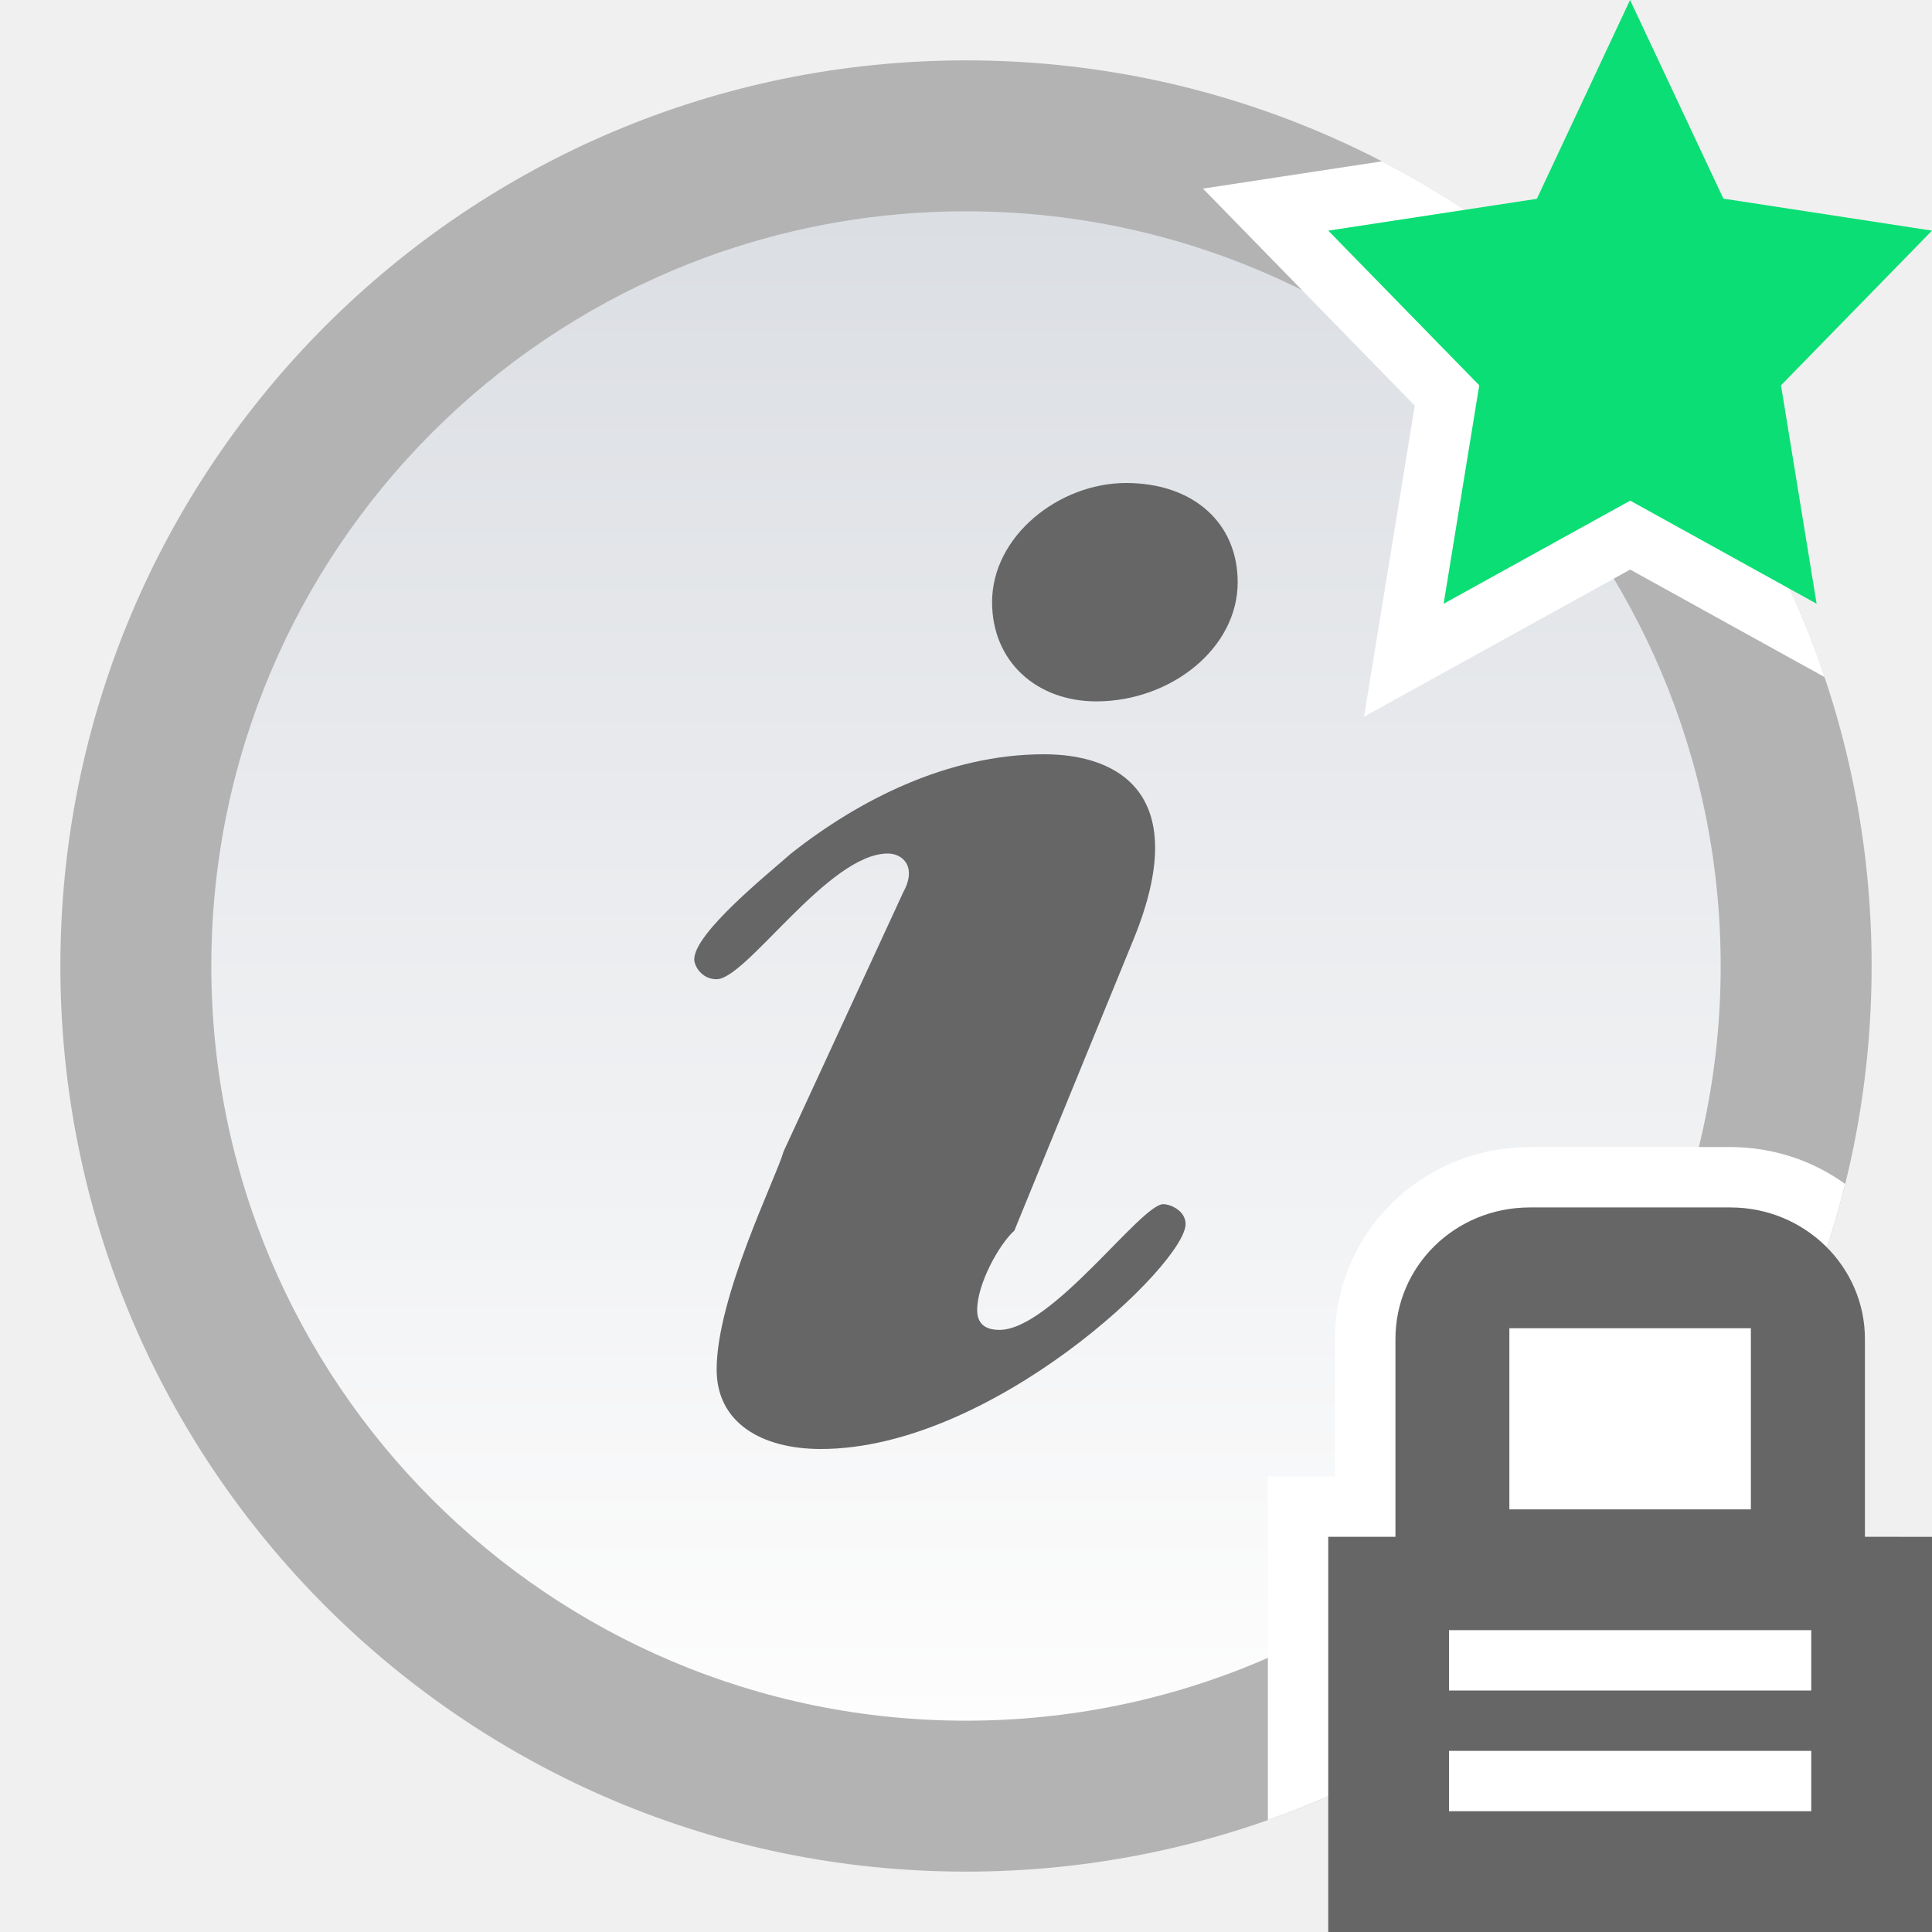
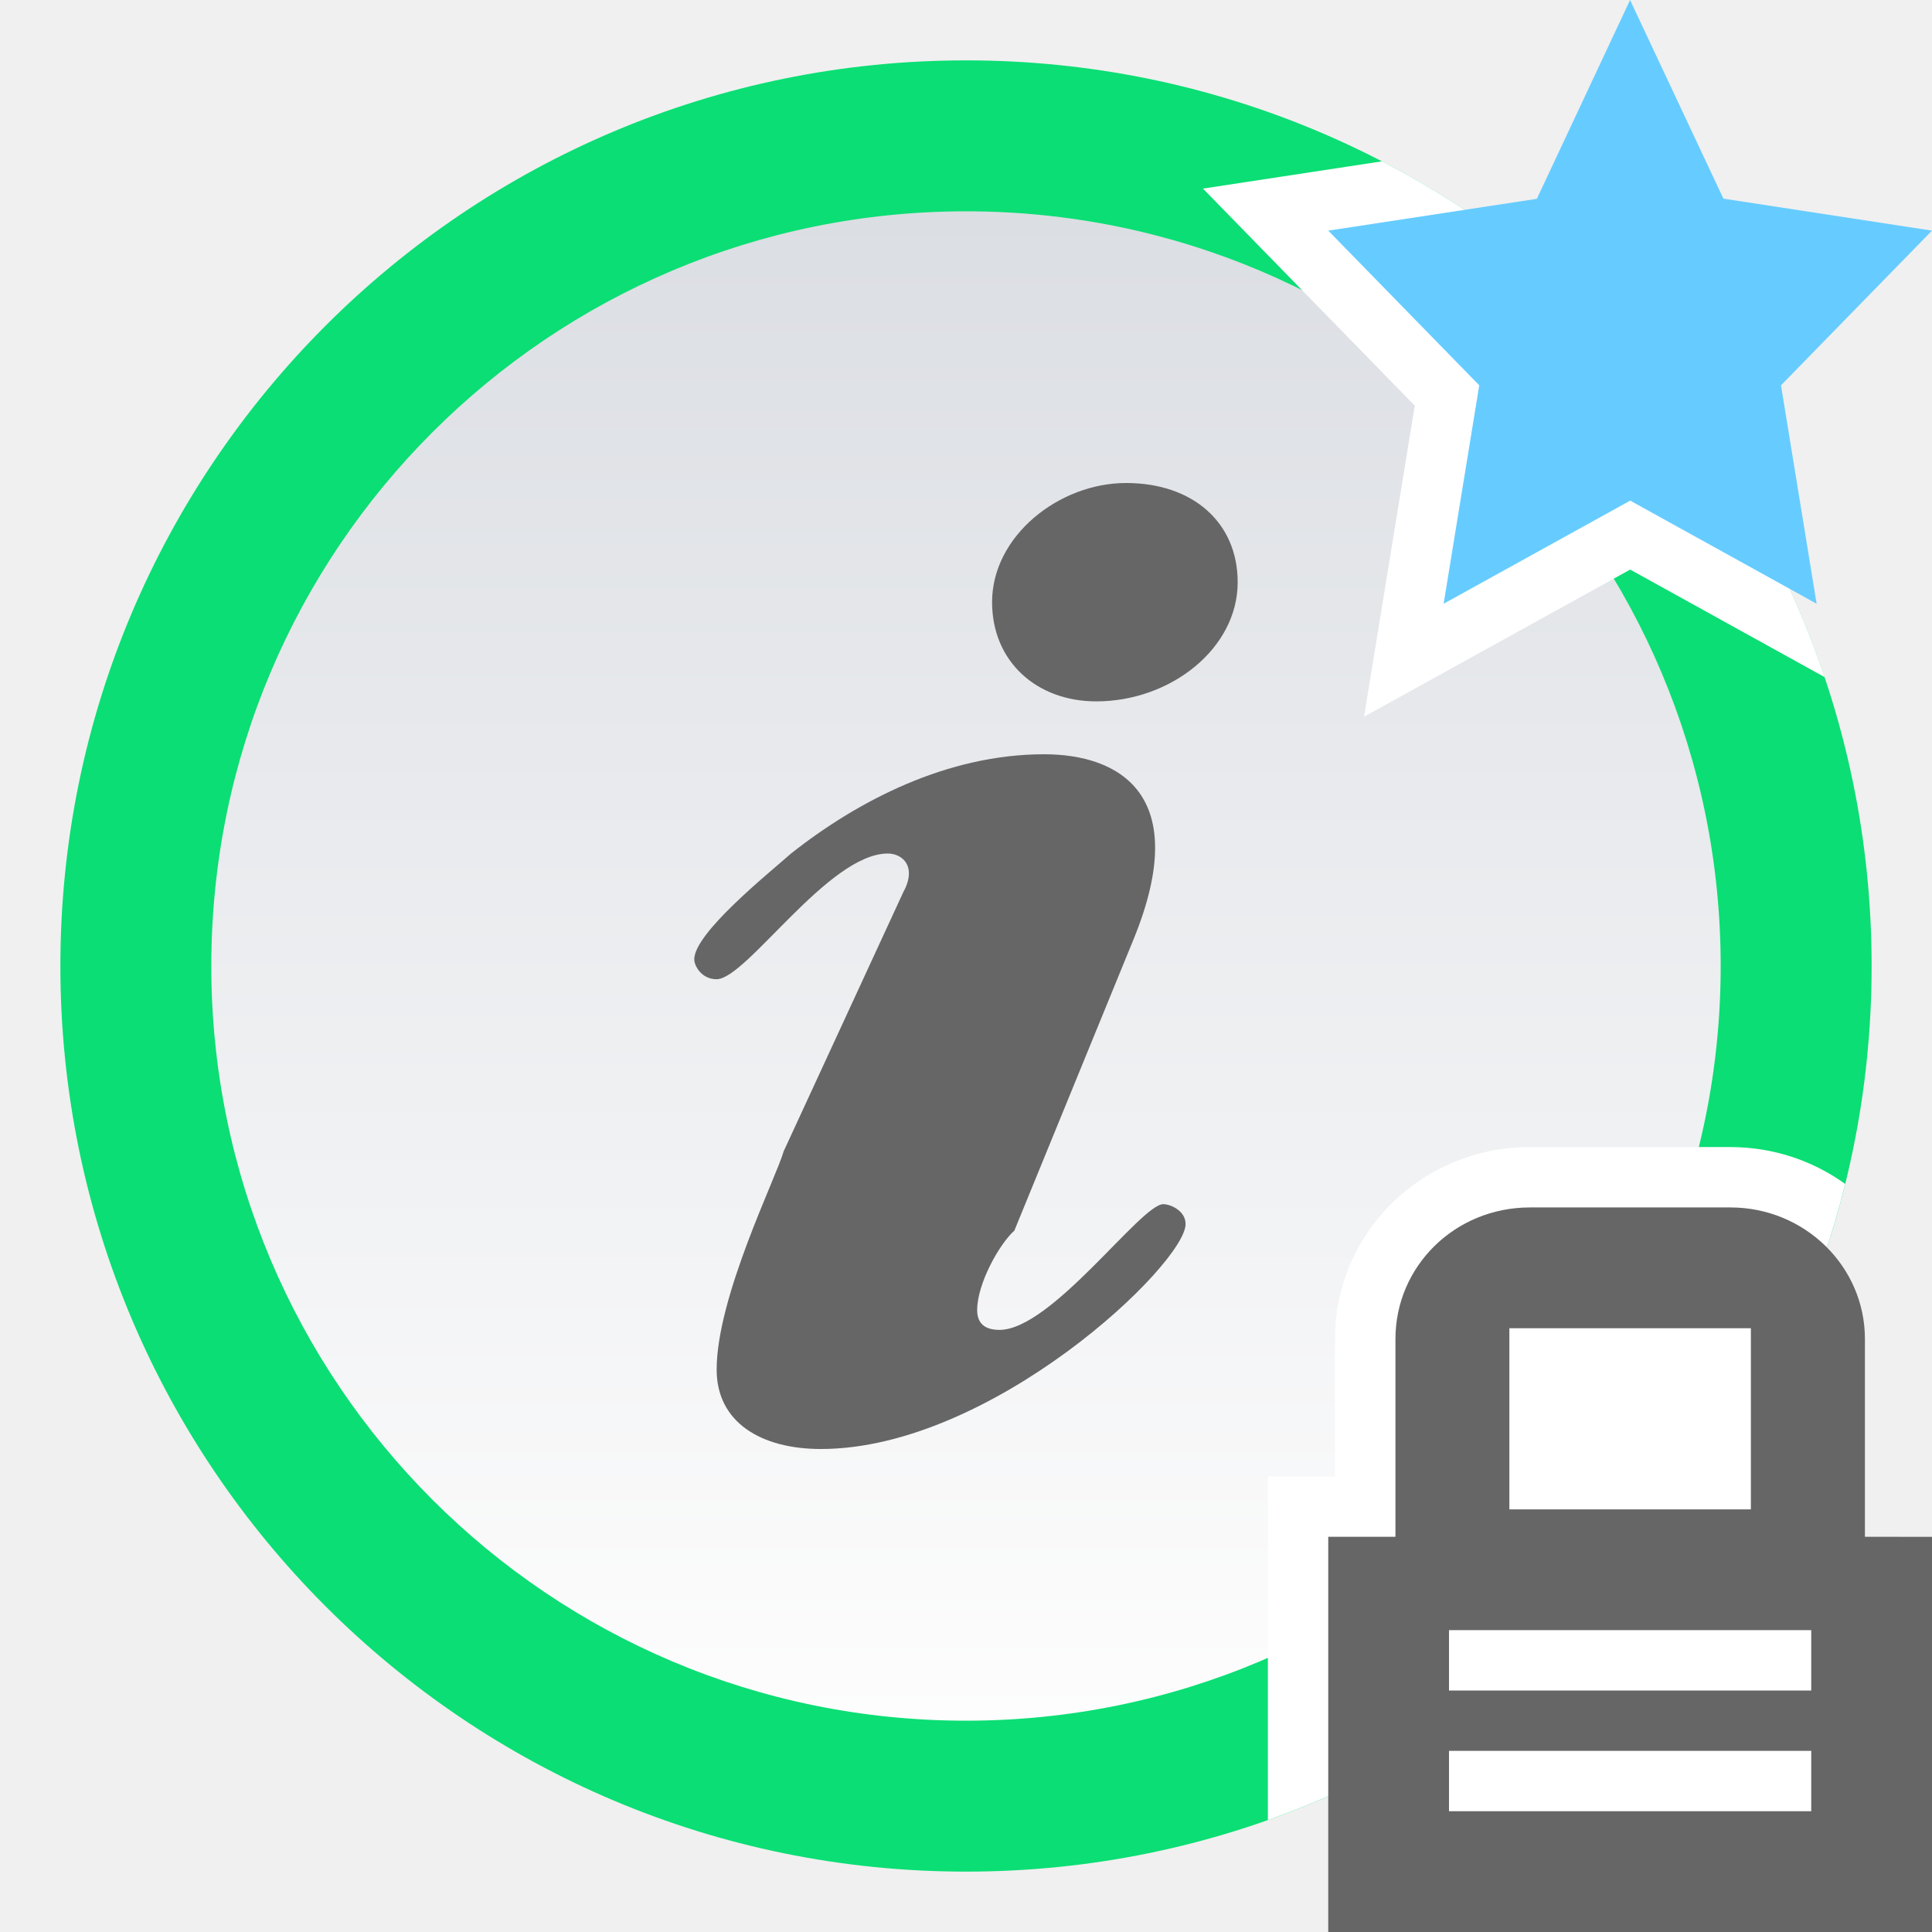
<svg xmlns="http://www.w3.org/2000/svg" id="svg31" version="1.1" viewBox="0 0 32 32">
  <defs id="defs7">
    <linearGradient id="announce_read_locked_mine-a" x1="15" x2="15" y2="27.5" y1="2.5" gradientUnits="userSpaceOnUse" gradientTransform="translate(1,1)">
      <stop id="stop2" stop-color="#DBDEE3" offset="0" />
      <stop id="stop4" stop-color="#FDFDFD" offset="1" />
    </linearGradient>
  </defs>
  <path id="path9" d="M 0,0 H 32 V 32 H 0 Z" style="fill:none;fill-rule:evenodd" />
-   <path id="path11" d="M 31,16 C 31,24.284 24.284,31 16,31 7.716,31 1,24.284 1,16 1,7.716 7.716,1 16,1 24.284,1 31,7.716 31,16" fill="#b3b3b3" style="fill-rule:evenodd" />
-   <path id="path13" d="M 30,16 C 30,23.732 23.732,30 16,30 8.268,30 2,23.732 2,16 2,8.268 8.268,2 16,2 23.732,2 30,8.268 30,16" fill="#b3b3b3" style="fill-rule:evenodd" />
+   <path id="path11" d="M 31,16 C 31,24.284 24.284,31 16,31 7.716,31 1,24.284 1,16 1,7.716 7.716,1 16,1 24.284,1 31,7.716 31,16" fill="#0bde74" style="fill-rule:evenodd" />
+   <path id="path13" d="M 30,16 C 30,23.732 23.732,30 16,30 8.268,30 2,23.732 2,16 2,8.268 8.268,2 16,2 23.732,2 30,8.268 30,16" fill="#0bde74" style="fill-rule:evenodd" />
  <path id="path17" d="M 28.5,16 C 28.5,22.903 22.904,28.5 16,28.5 9.096,28.5 3.5,22.903 3.5,16 3.5,9.096 9.096,3.5 16,3.5 22.904,3.5 28.5,9.096 28.5,16" fill="url(#announce_read_locked_mine-a)" style="fill:url(#announce_read_locked_mine-a);fill-rule:evenodd" />
  <path id="path19" d="m 14.952,14.795 c 0.247,-0.438 0,-0.658 -0.247,-0.658 -0.986,0 -2.342,2.082 -2.836,2.082 -0.247,0 -0.37,-0.219 -0.37,-0.329 0,-0.438 1.233,-1.425 1.603,-1.753 1.11,-0.877 2.589,-1.644 4.192,-1.644 1.233,0 2.466,0.658 1.48,3.068 l -1.973,4.822 c -0.247,0.219 -0.616,0.877 -0.616,1.315 0,0.219 0.123,0.329 0.37,0.329 0.863,0 2.342,-2.082 2.712,-2.082 0.123,0 0.37,0.11 0.37,0.329 0,0.658 -3.205,3.726 -6.041,3.726 -0.986,0 -1.726,-0.438 -1.726,-1.315 0,-1.206 0.986,-3.178 1.11,-3.616 l 1.973,-4.274 z m 1.48,-4.822 c 0,-1.096 1.11,-1.973 2.219,-1.973 1.11,0 1.849,0.658 1.849,1.644 0,1.096 -1.11,1.973 -2.342,1.973 -0.986,0 -1.726,-0.658 -1.726,-1.644 z" fill="#666666" style="fill-rule:evenodd" />
  <path id="path21" d="m 30.221,11.215 -3.22,-1.781 -4.408,2.437 0.84,-5.152 -3.508,-3.595 2.966,-0.452 c 3.428,1.776 6.084,4.836 7.331,8.543 z" fill="#ffffff" style="fill-rule:evenodd" />
-   <path id="path23" d="M 27.001,8.292 30.089,10 29.499,6.382 32,3.82 28.545,3.29 26.999,0 25.455,3.293 22,3.82 24.501,6.382 23.911,10 Z" fill="#0bde74" style="fill-rule:evenodd" />
+   <path id="path23" d="M 27.001,8.292 30.089,10 29.499,6.382 32,3.82 28.545,3.29 26.999,0 25.455,3.293 22,3.82 24.501,6.382 23.911,10 Z" fill="#66ccff" style="fill-rule:evenodd" />
  <path id="path25" d="m 21,30.146 v -5.692 h 1.112 v -2.276 c 0,-1.764 1.44,-3.179 3.228,-3.179 h 3.32 c 0.71,0 1.368,0.226 1.902,0.611 -0.204,0.826 -0.476,1.624 -0.811,2.389 h 0.248 v 8 h -6 v -1.309 c -0.935,0.591 -1.94,1.081 -3,1.456 v 0 z" fill="#ffffff" style="fill-rule:evenodd" />
  <path id="path27" d="m 24,28 v -1 h 6 v 1 z m 0,2 v -1 h 6 v 1 z m 1,-8 h 4 v 3 h -4 z m 5.889,3.454 v -3.276 c 0,-1.202 -0.998,-2.179 -2.228,-2.179 h -3.32 c -1.245,0 -2.228,0.976 -2.228,2.179 v 3.276 H 22 V 32 h 10 v -6.545 z" fill="#666666" style="fill-rule:evenodd" />
</svg>
